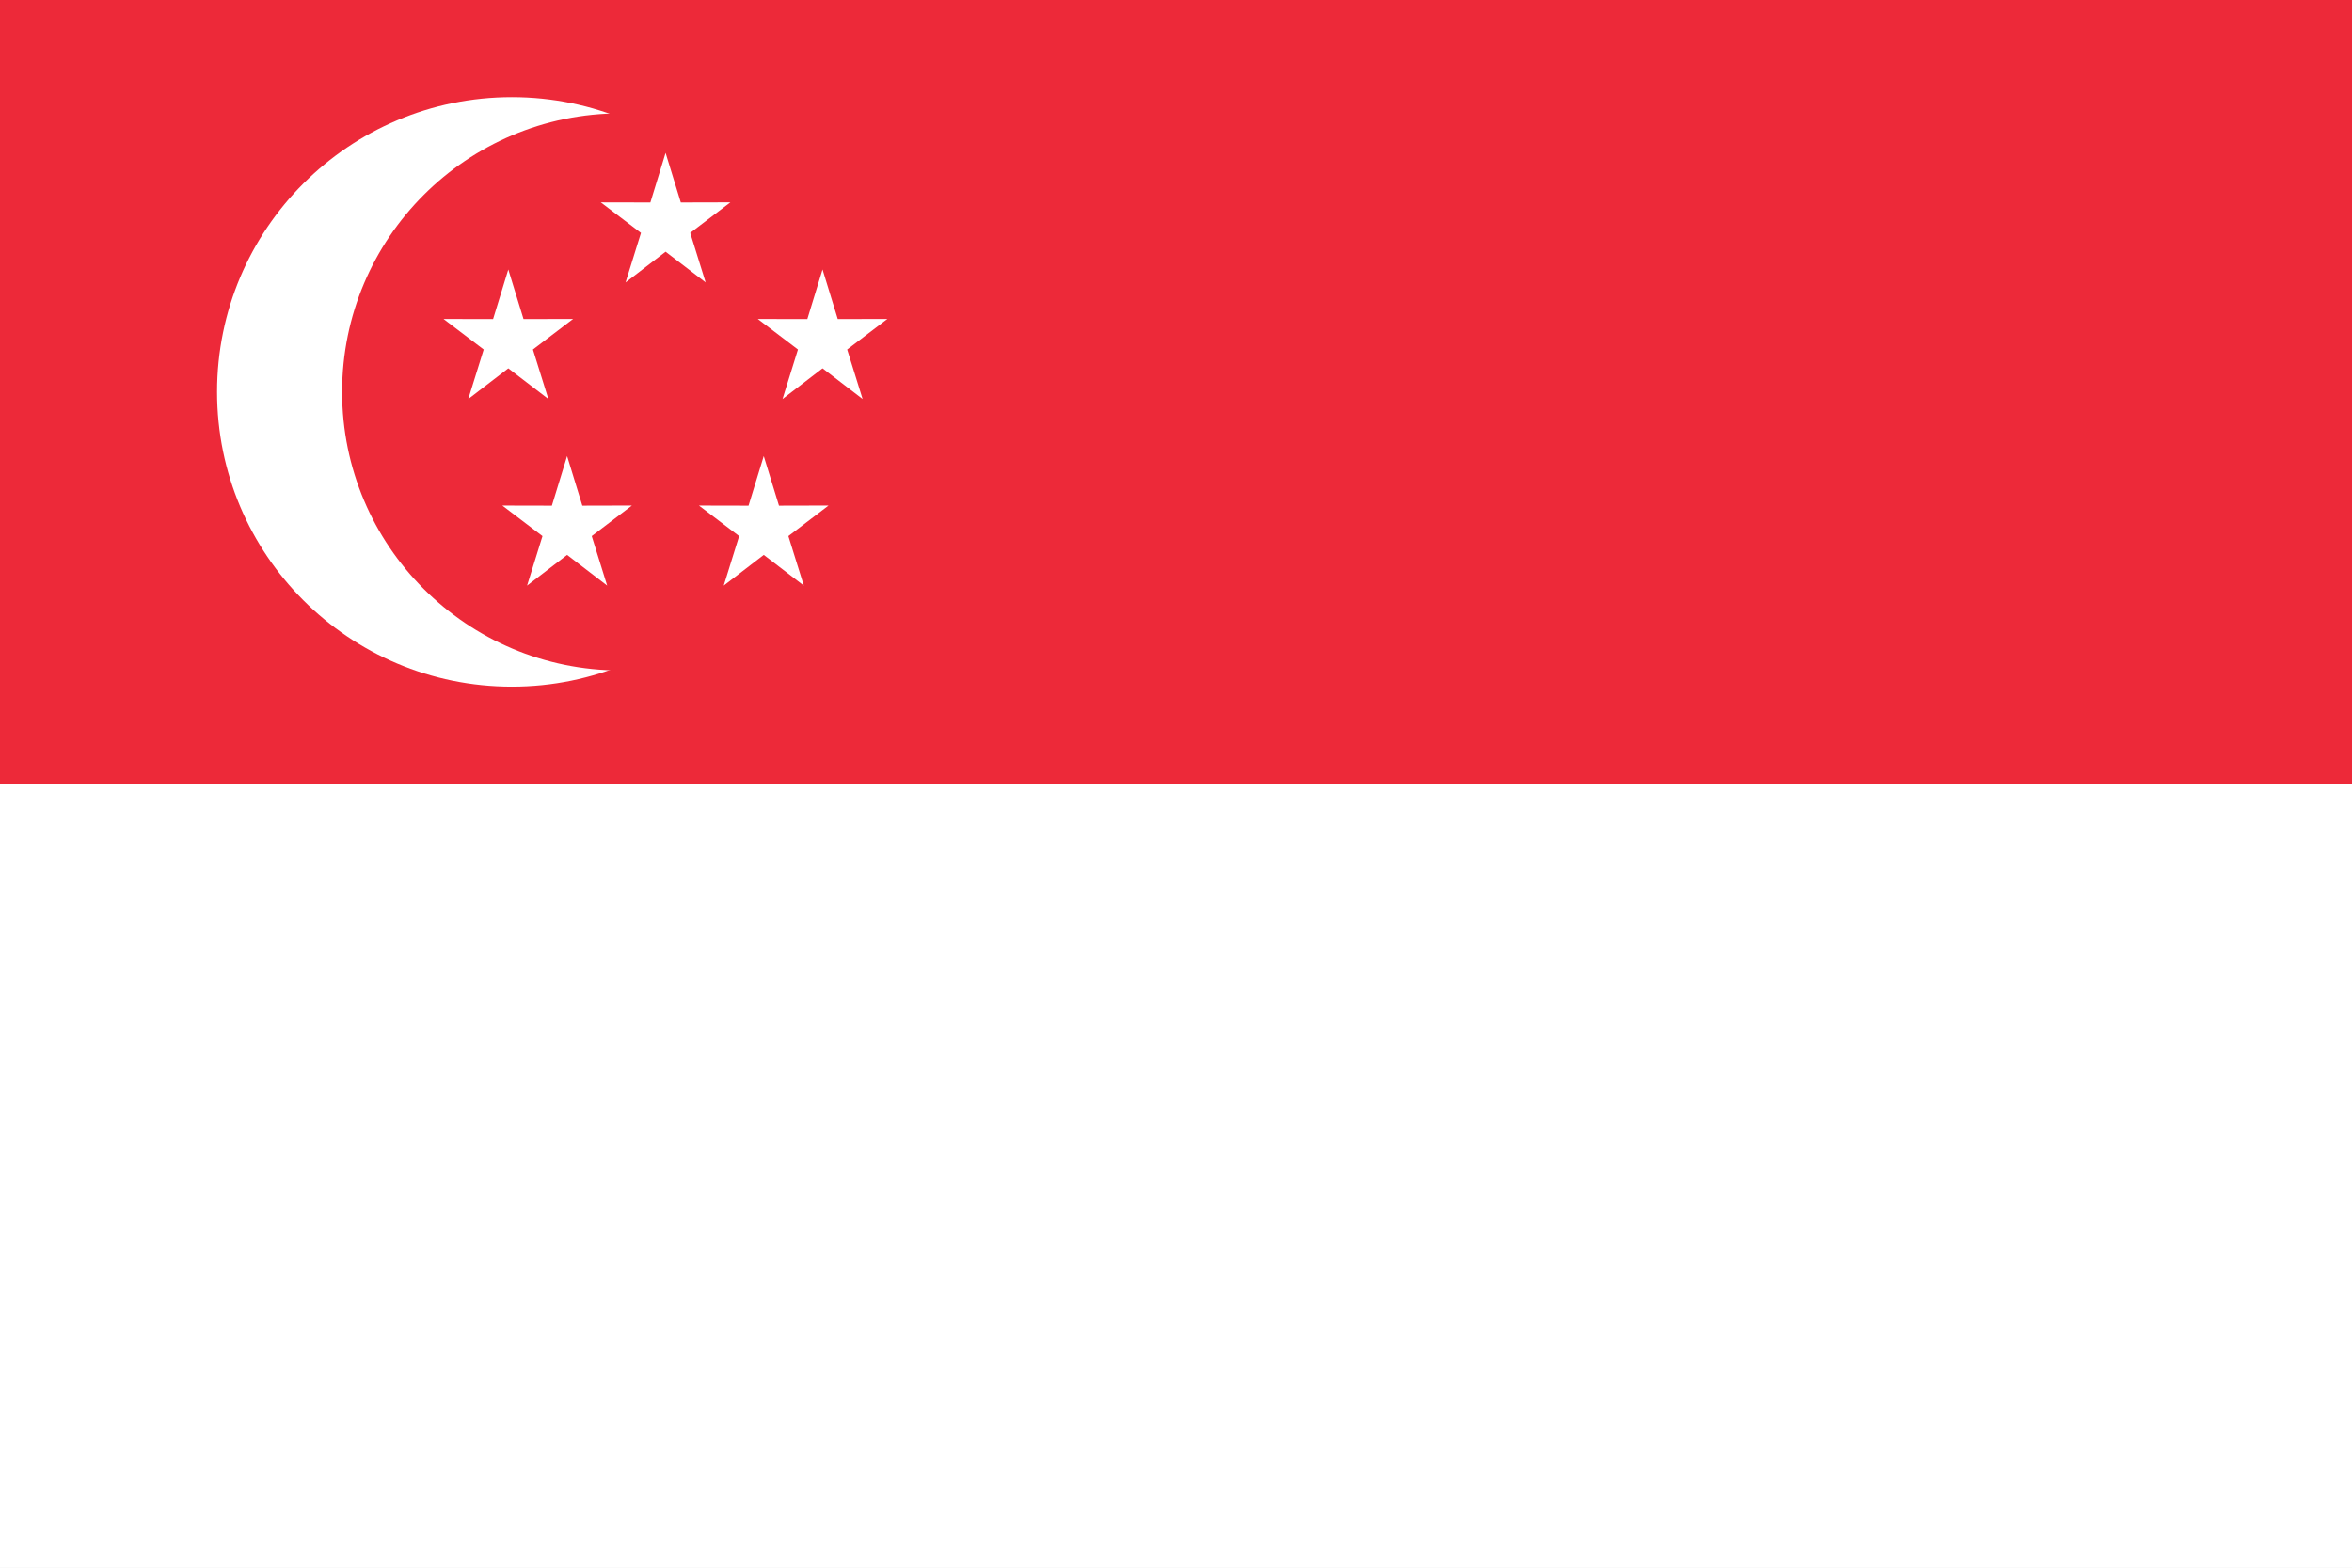
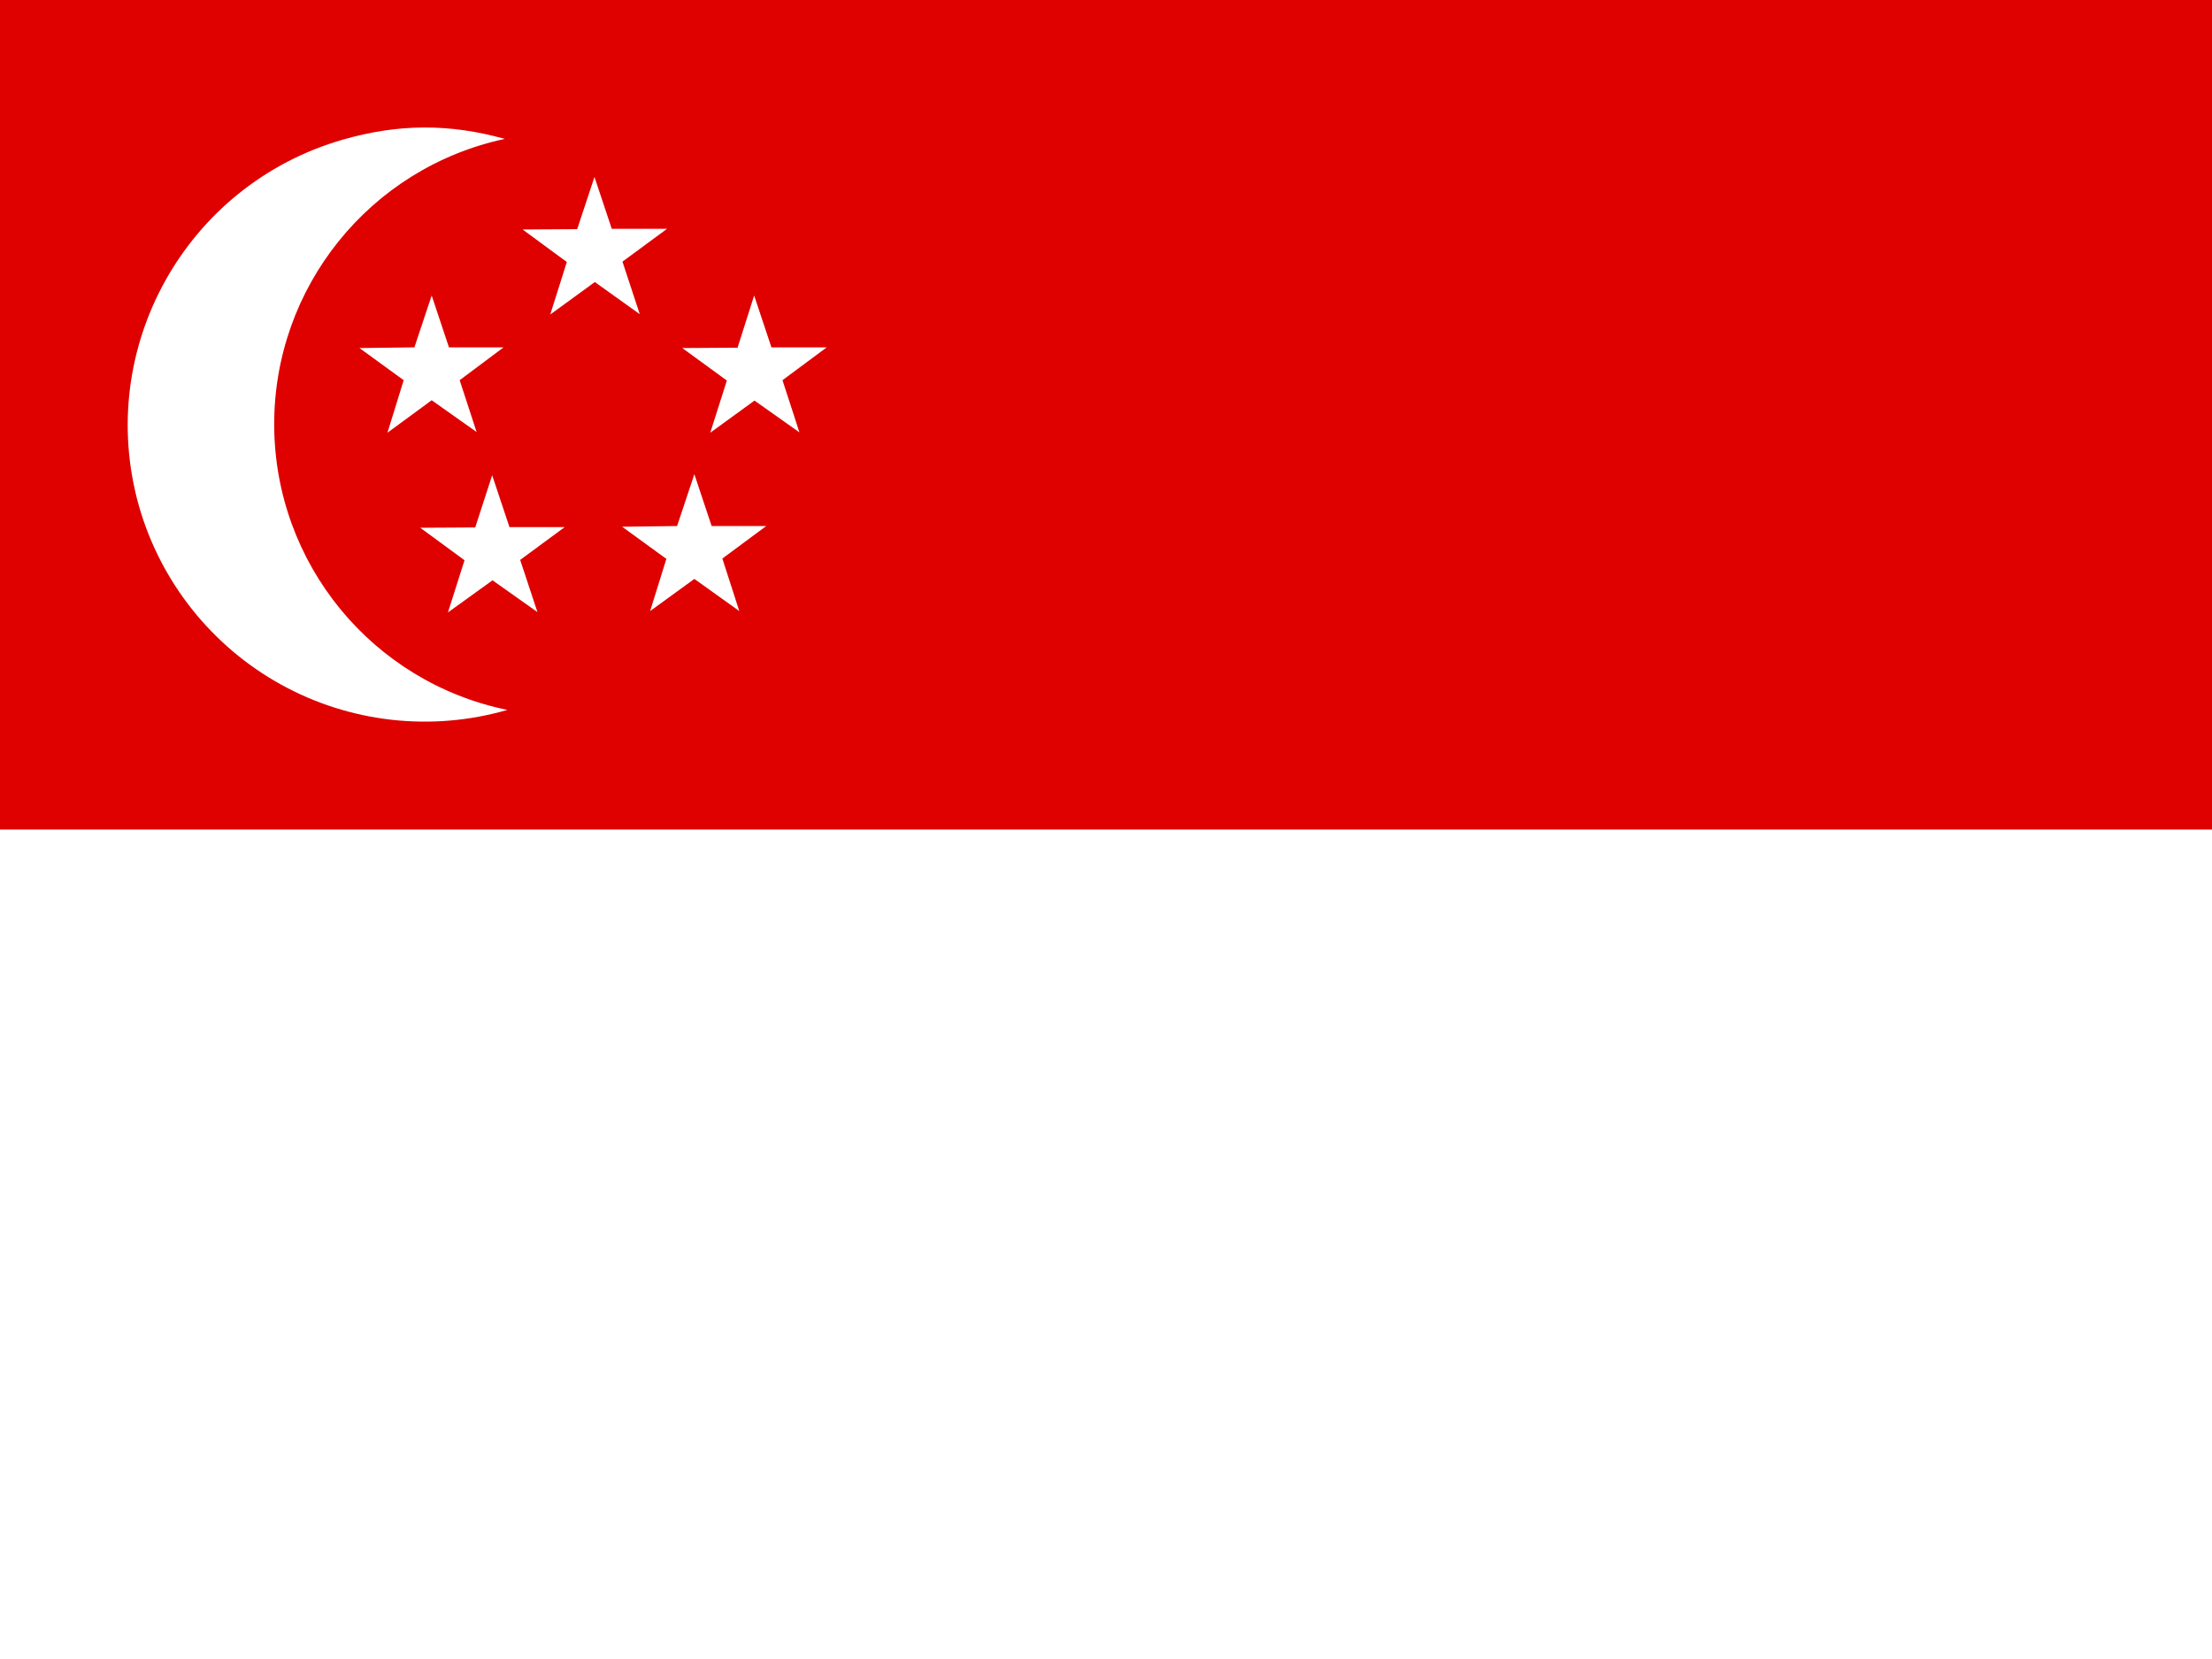
- <svg xmlns="http://www.w3.org/2000/svg" xmlns:xlink="http://www.w3.org/1999/xlink" viewBox="0 0 4320 2880">
-   <path fill="#ed2939" d="M0 0h4320v1440H0z" />
-   <path fill="#fff" d="M0 1440h4320v1440H0zm1481.678-720a541.5 541.5 0 11-1083 0 541.5 541.5 0 111083 0z" />
-   <path fill="#ed2939" d="M1651.835 720a511.735 511.735 0 11-1023.47 0 511.735 511.735 0 111023.47 0z" />
-   <path fill="#fff" id="a" d="M1007.195 733.064l-73.56-56.43-73.542 56.457 28.313-90.994-73.795-56.092 91.06.193 27.934-91.123 27.964 91.113 91.06-.226-73.777 56.119 28.343 90.983z" />
-   <use xlink:href="#a" transform="translate(577.189)" />
-   <use xlink:href="#a" transform="translate(288.889 -214.211)" />
-   <use xlink:href="#a" transform="translate(108 342.749)" />
-   <use xlink:href="#a" transform="translate(469.189 342.749)" />
+ <svg xmlns="http://www.w3.org/2000/svg" id="flag-icons-sg" viewBox="0 0 640 480">
+   <defs>
+     <clipPath id="sg-a">
+       <path fill-opacity=".7" d="M0 0h640v480H0z" />
+     </clipPath>
+   </defs>
+   <g fill-rule="evenodd" clip-path="url(#sg-a)">
+     <path fill="#fff" d="M-20 0h720v480H-20z" />
+     <path fill="#df0000" d="M-20 0h720v240H-20z" />
+     <path fill="#fff" d="M146 40.2a84.4 84.4 0 0 0 .8 165.2 86 86 0 0 1-106.6-59 86 86 0 0 1 59-106c16-4.6 30.8-4.7 46.9-.2z" />
+     <path fill="#fff" d="m133 110 4.9 15-13-9.2-12.8 9.4 4.7-15.2-12.8-9.3 15.9-.2 5-15 5 15h15.8zm17.5 52 5 15.1-13-9.2-12.9 9.3 4.8-15.1-12.8-9.4 15.9-.1 4.9-15.1 5 15h16zm58.5-.4 4.9 15.2-13-9.3-12.8 9.3 4.7-15.1-12.8-9.3 15.9-.2 5-15 5 15h15.8zm17.4-51.6 4.9 15.1-13-9.2-12.8 9.3 4.8-15.1-12.9-9.4 16-.1 4.8-15.1 5 15h16zm-46.3-34.3 5 15.2-13-9.3-12.9 9.4 4.8-15.2-12.8-9.4 15.8-.1 5-15.1 5 15h16z" />
+   </g>
</svg>
